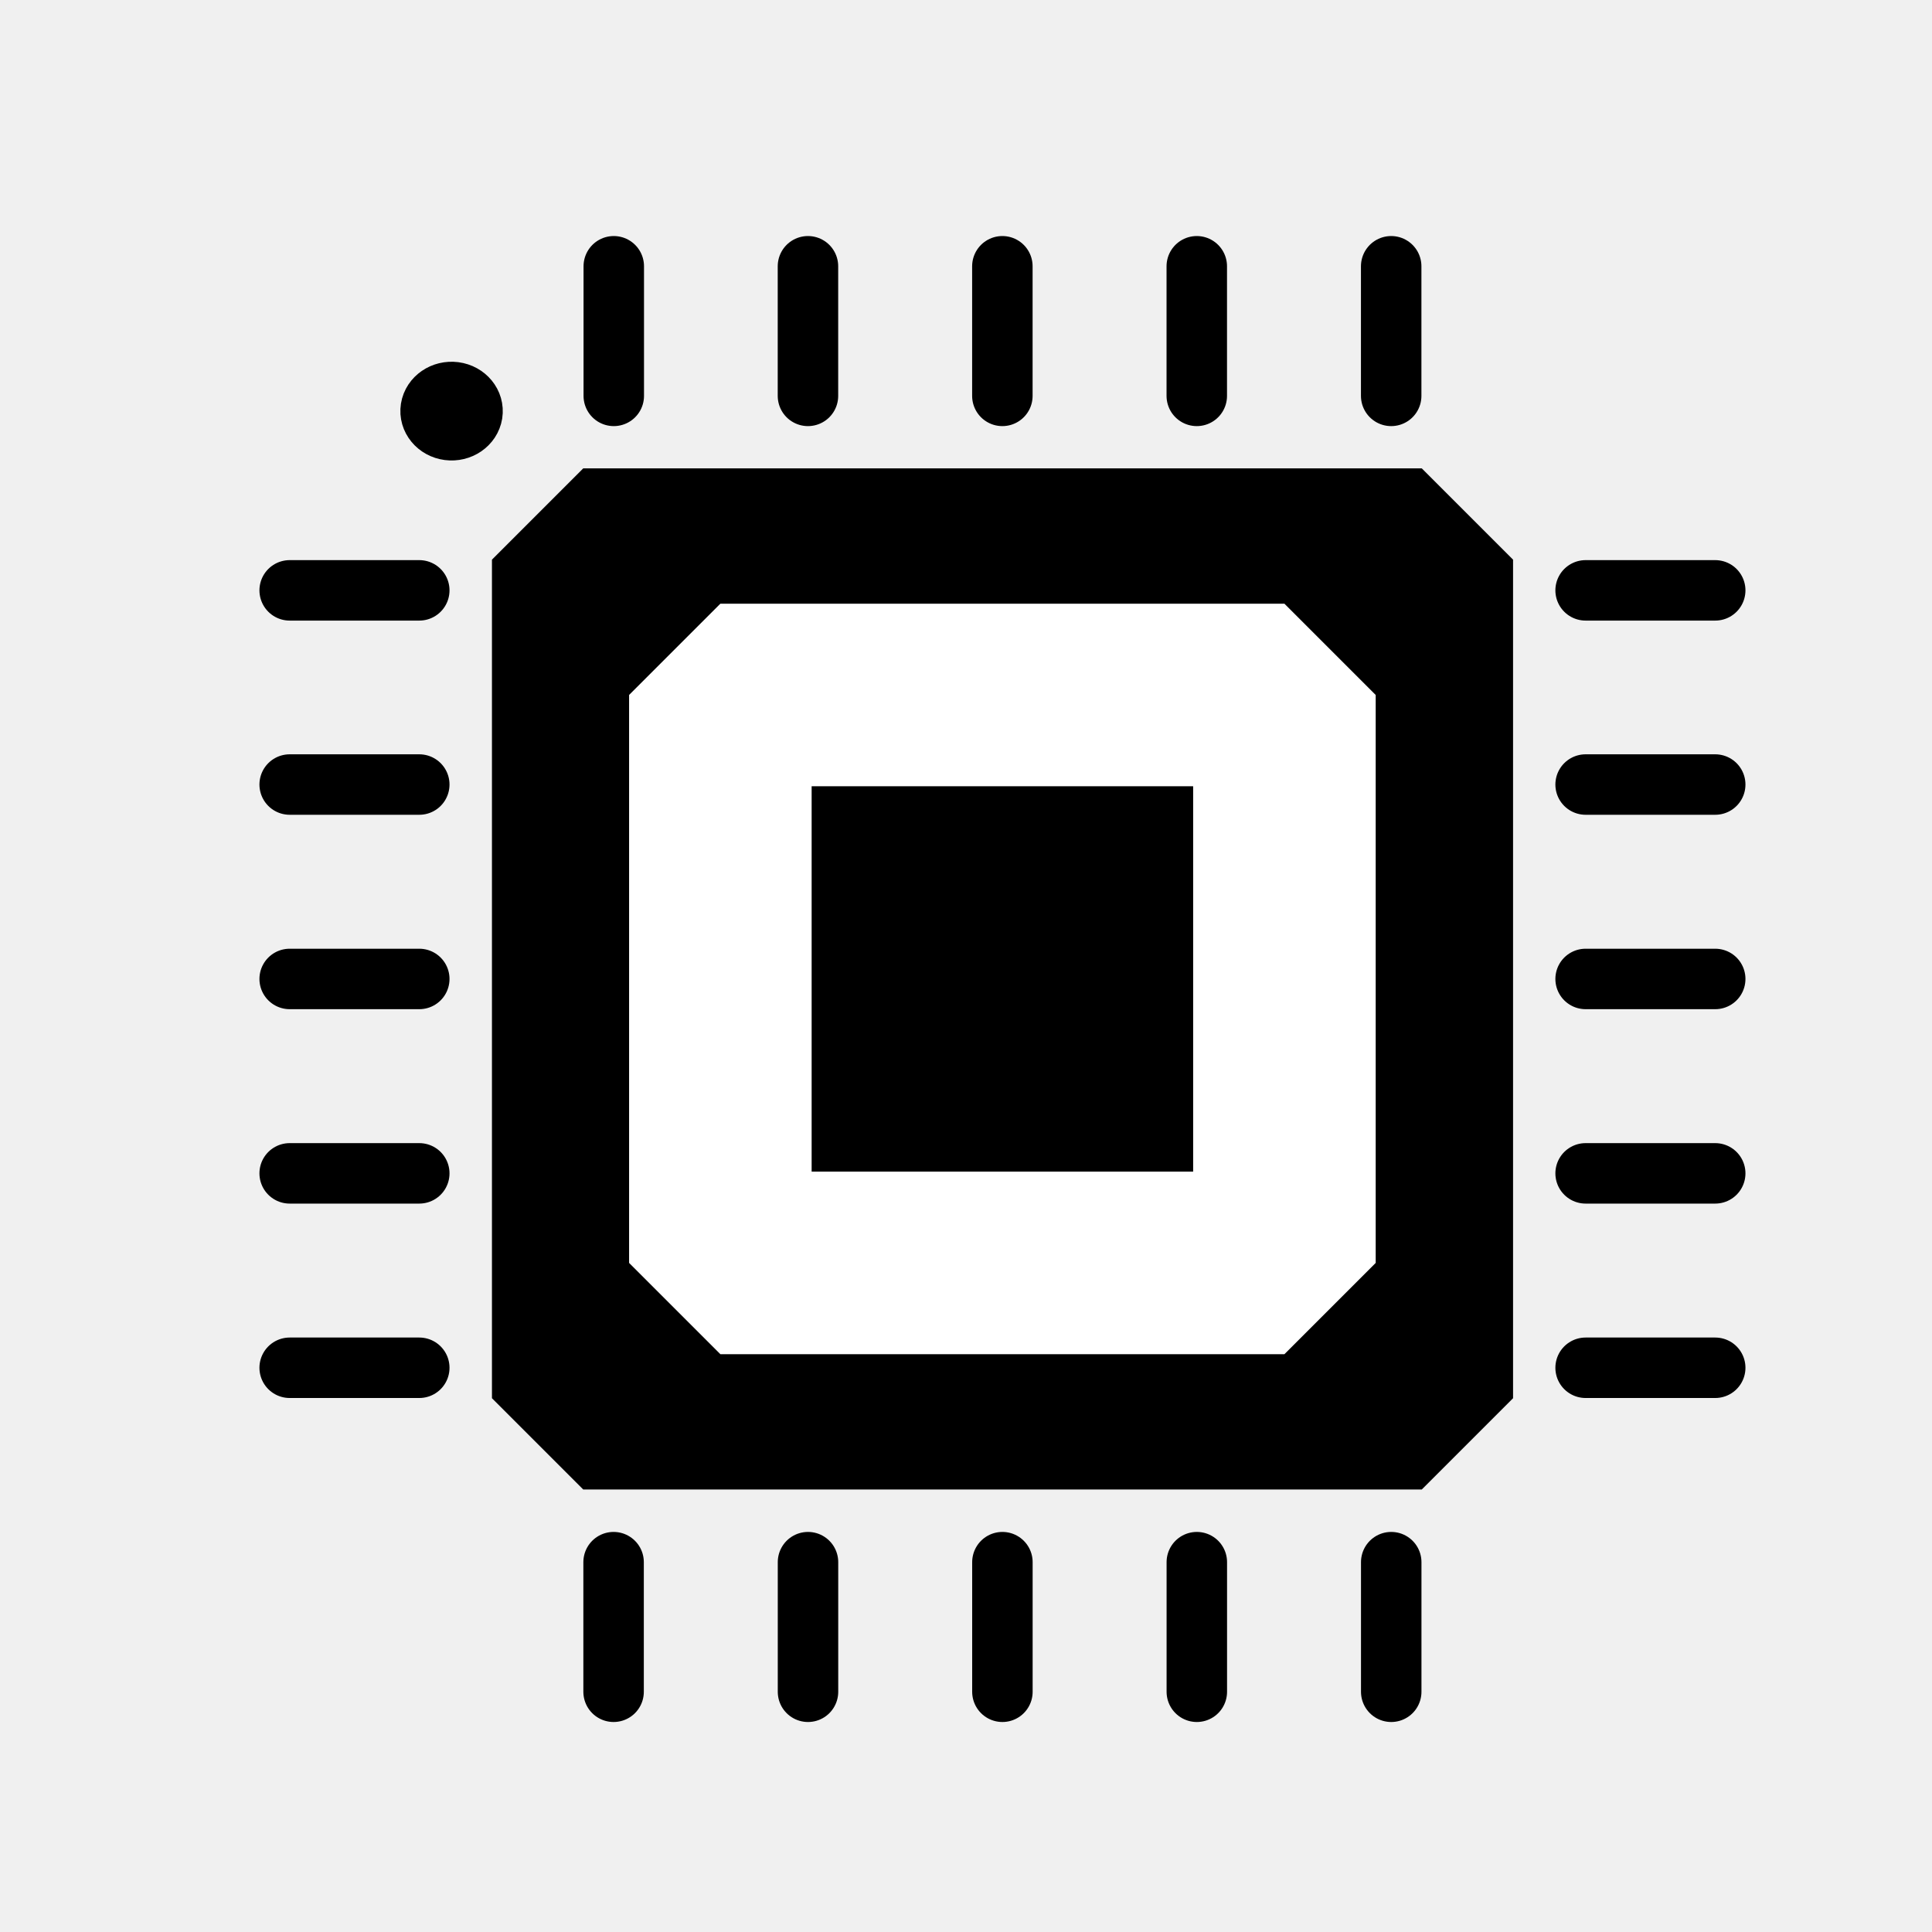
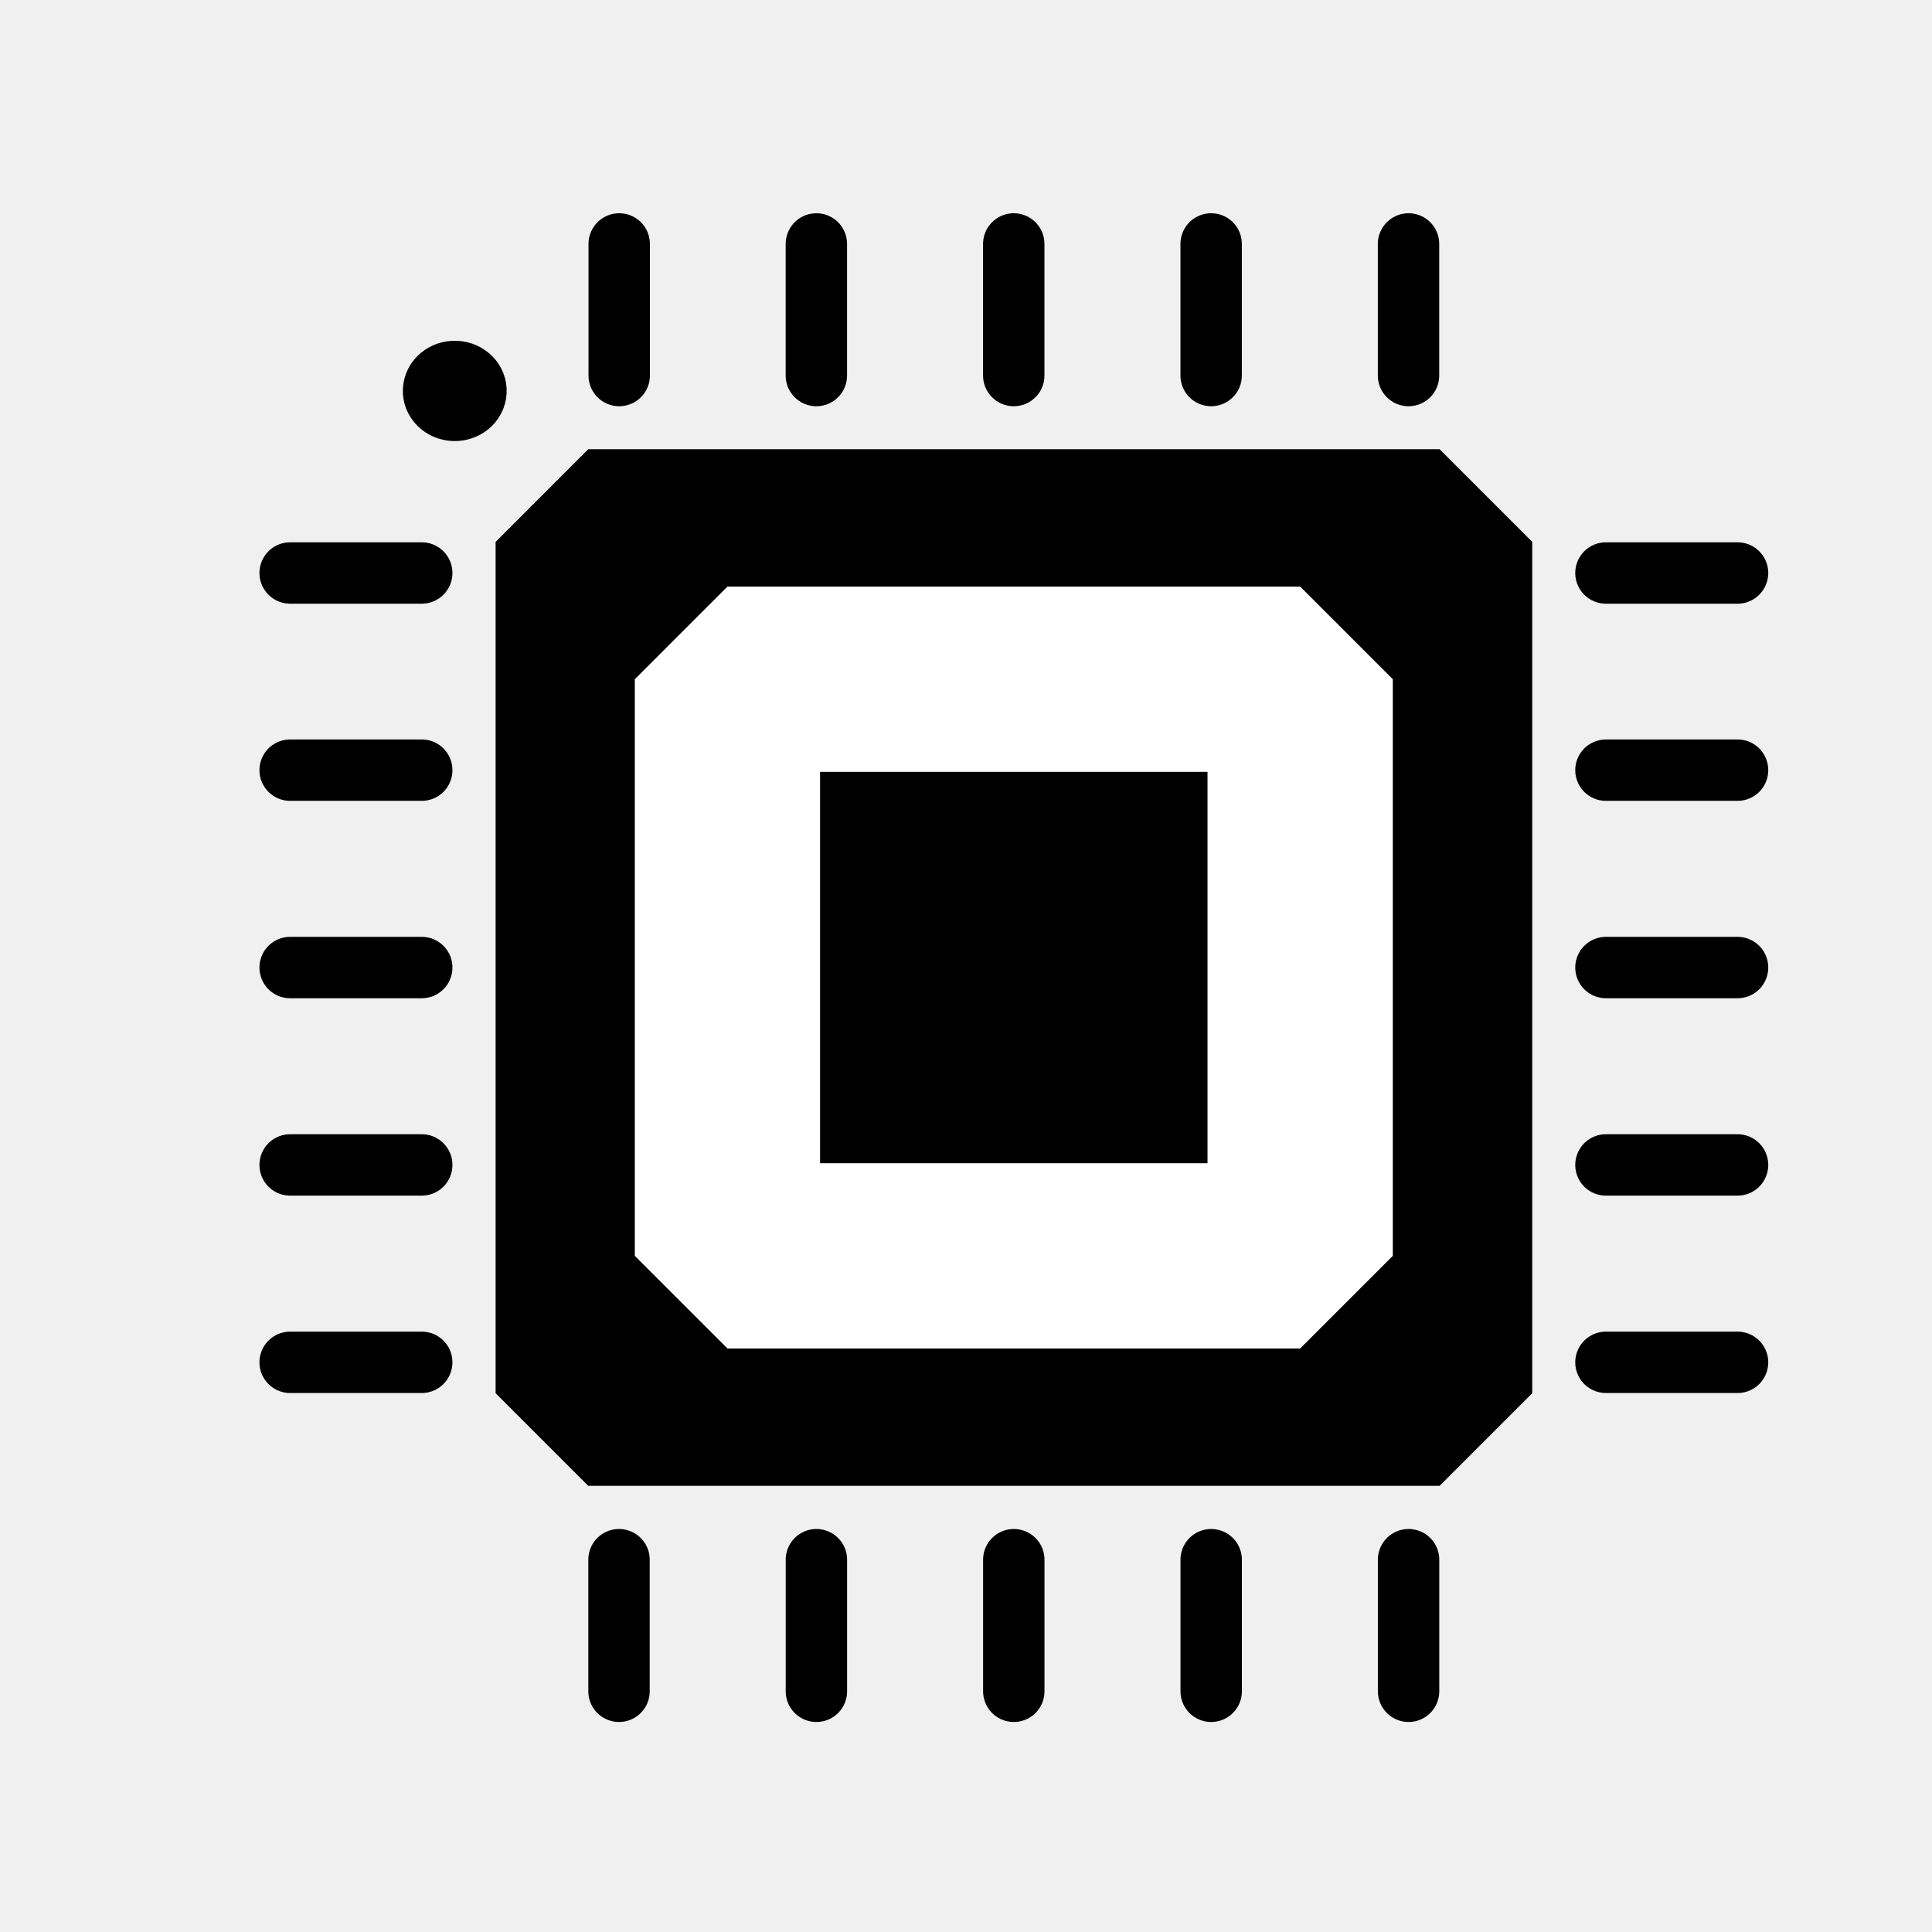
<svg xmlns="http://www.w3.org/2000/svg" width="32" height="32" viewBox="0 0 8.467 8.467" version="1.1" id="svg8">
  <defs id="defs2" />
  <g id="layer1" transform="translate(0,-288.5333)">
-     <rect style="opacity:1;fill:#000000;fill-opacity:1;stroke:#000000;stroke-width:0.8;stroke-linecap:round;stroke-linejoin:bevel;stroke-miterlimit:4;stroke-dasharray:none;stroke-dashoffset:0;stroke-opacity:1;paint-order:fill markers stroke" id="rect4518" width="3.675" height="3.675" x="2.556" y="290.986" />
-     <rect style="opacity:1;fill:none;fill-opacity:1;stroke:#ffffff;stroke-width:0.8;stroke-linecap:round;stroke-linejoin:bevel;stroke-miterlimit:4;stroke-dasharray:none;stroke-dashoffset:0;stroke-opacity:1;paint-order:fill markers stroke" id="rect4520" width="2.472" height="2.489" x="3.157" y="291.579" />
-     <g id="g4594" transform="translate(0.02087948,0.1002261)">
+     <rect style="opacity:1;fill:#000000;fill-opacity:1;stroke:#000000;stroke-width:0.812;stroke-linecap:round;stroke-linejoin:bevel;stroke-miterlimit:4;stroke-dasharray:none;stroke-dashoffset:0;stroke-opacity:1;paint-order:fill markers stroke" id="rect4518" width="3.731" height="3.731" x="2.578" y="290.908" />
+     <rect style="opacity:1;fill:none;fill-opacity:1;stroke:#ffffff;stroke-width:0.812;stroke-linecap:round;stroke-linejoin:bevel;stroke-miterlimit:4;stroke-dasharray:none;stroke-dashoffset:0;stroke-opacity:1;paint-order:fill markers stroke" id="rect4520" width="2.51" height="2.527" x="3.188" y="291.51" />
+     <g id="g4594" transform="matrix(1.015326,0,0,1.015326,0.00378229,-4.436046)">
      <path id="path4522" d="m 2.669,289.6 v 0.568" style="fill:none;stroke:#000000;stroke-width:0.265px;stroke-linecap:round;stroke-linejoin:round;stroke-opacity:1" />
      <path id="path4522-3" d="m 4.372,289.6 v 0.568" style="fill:none;stroke:#000000;stroke-width:0.265px;stroke-linecap:round;stroke-linejoin:round;stroke-opacity:1" />
      <path id="path4522-7" d="m 6.076,289.6 v 0.568" style="fill:none;stroke:#000000;stroke-width:0.265px;stroke-linecap:round;stroke-linejoin:round;stroke-opacity:1" />
      <path id="path4522-3-6" d="m 5.224,289.6 v 0.568" style="fill:none;stroke:#000000;stroke-width:0.265px;stroke-linecap:round;stroke-linejoin:round;stroke-opacity:1" />
      <path id="path4522-3-2" d="m 3.52,289.6 v 0.568" style="fill:none;stroke:#000000;stroke-width:0.265px;stroke-linecap:round;stroke-linejoin:round;stroke-opacity:1" />
    </g>
-     <g id="g4594-7" transform="translate(-0.0459379,5.679478)">
+     <g id="g4594-7" transform="matrix(1.015326,0,0,1.015326,-0.06405917,1.228725)">
      <path id="path4522-4" d="m 2.735,289.7 v 0.568" style="fill:none;stroke:#000000;stroke-width:0.265px;stroke-linecap:round;stroke-linejoin:round;stroke-opacity:1" />
      <path id="path4522-3-4" d="m 4.439,289.7 v 0.568" style="fill:none;stroke:#000000;stroke-width:0.265px;stroke-linecap:round;stroke-linejoin:round;stroke-opacity:1" />
      <path id="path4522-7-9" d="m 6.143,289.7 v 0.568" style="fill:none;stroke:#000000;stroke-width:0.265px;stroke-linecap:round;stroke-linejoin:round;stroke-opacity:1" />
      <path id="path4522-3-6-7" d="m 5.291,289.7 v 0.568" style="fill:none;stroke:#000000;stroke-width:0.265px;stroke-linecap:round;stroke-linejoin:round;stroke-opacity:1" />
      <path id="path4522-3-7-7" d="m 3.587,289.7 v 0.568" style="fill:none;stroke:#000000;stroke-width:0.265px;stroke-linecap:round;stroke-linejoin:round;stroke-opacity:1" />
    </g>
-     <g id="g4708" transform="rotate(90,1.570223,295.079)">
+     <g id="g4708" transform="matrix(0,1.015326,-1.015326,0,301.1783,293.4693)">
      <g transform="translate(-5.057241,-0.4677157)" id="g4594-3">
        <path style="fill:none;stroke:#000000;stroke-width:0.265px;stroke-linecap:round;stroke-linejoin:round;stroke-opacity:1" d="m 2.669,289.6 v 0.568" id="path4522-9" />
        <path style="fill:none;stroke:#000000;stroke-width:0.265px;stroke-linecap:round;stroke-linejoin:round;stroke-opacity:1" d="m 4.372,289.6 v 0.568" id="path4522-3-22" />
        <path style="fill:none;stroke:#000000;stroke-width:0.265px;stroke-linecap:round;stroke-linejoin:round;stroke-opacity:1" d="m 6.076,289.6 v 0.568" id="path4522-7-8" />
        <path style="fill:none;stroke:#000000;stroke-width:0.265px;stroke-linecap:round;stroke-linejoin:round;stroke-opacity:1" d="m 5.224,289.6 v 0.568" id="path4522-3-6-9" />
        <path style="fill:none;stroke:#000000;stroke-width:0.265px;stroke-linecap:round;stroke-linejoin:round;stroke-opacity:1" d="m 3.52,289.6 v 0.568" id="path4522-3-7-0" />
      </g>
      <g transform="translate(-5.057241,5.211751)" id="g4594-7-3">
        <path style="fill:none;stroke:#000000;stroke-width:0.265px;stroke-linecap:round;stroke-linejoin:round;stroke-opacity:1" d="m 2.669,289.6 v 0.568" id="path4522-4-8" />
        <path style="fill:none;stroke:#000000;stroke-width:0.265px;stroke-linecap:round;stroke-linejoin:round;stroke-opacity:1" d="m 4.372,289.6 v 0.568" id="path4522-3-4-1" />
        <path style="fill:none;stroke:#000000;stroke-width:0.265px;stroke-linecap:round;stroke-linejoin:round;stroke-opacity:1" d="m 6.076,289.6 v 0.568" id="path4522-7-9-0" />
        <path style="fill:none;stroke:#000000;stroke-width:0.265px;stroke-linecap:round;stroke-linejoin:round;stroke-opacity:1" d="m 5.224,289.6 v 0.568" id="path4522-3-6-7-1" />
        <path style="fill:none;stroke:#000000;stroke-width:0.265px;stroke-linecap:round;stroke-linejoin:round;stroke-opacity:1" d="m 3.52,289.6 v 0.568" id="path4522-3-7-7-2" />
      </g>
    </g>
-     <path style="opacity:1;fill:#000000;fill-opacity:1;stroke:#000000;stroke-width:0.265;stroke-linecap:round;stroke-linejoin:round;stroke-miterlimit:4;stroke-dasharray:none;stroke-dashoffset:0;stroke-opacity:1;paint-order:fill markers stroke" id="path4739" d="m 1.992,290.252 a 0.092,0.084 0 0 1 0.078,0.095 0.092,0.084 0 0 1 -0.104,0.071 0.092,0.084 0 0 1 -0.078,-0.095 0.092,0.084 0 0 1 0.104,-0.071" />
+     <path style="opacity:1;fill:#000000;fill-opacity:1;stroke:#000000;stroke-width:0.269;stroke-linecap:round;stroke-linejoin:round;stroke-miterlimit:4;stroke-dasharray:none;stroke-dashoffset:0;stroke-opacity:1;paint-order:fill markers stroke" id="path4739" d="m 2.006,290.162 a 0.093,0.085 0 0 1 0.079,0.097 0.093,0.085 0 0 1 -0.105,0.072 0.093,0.085 0 0 1 -0.079,-0.097 0.093,0.085 0 0 1 0.105,-0.072" />
  </g>
</svg>
